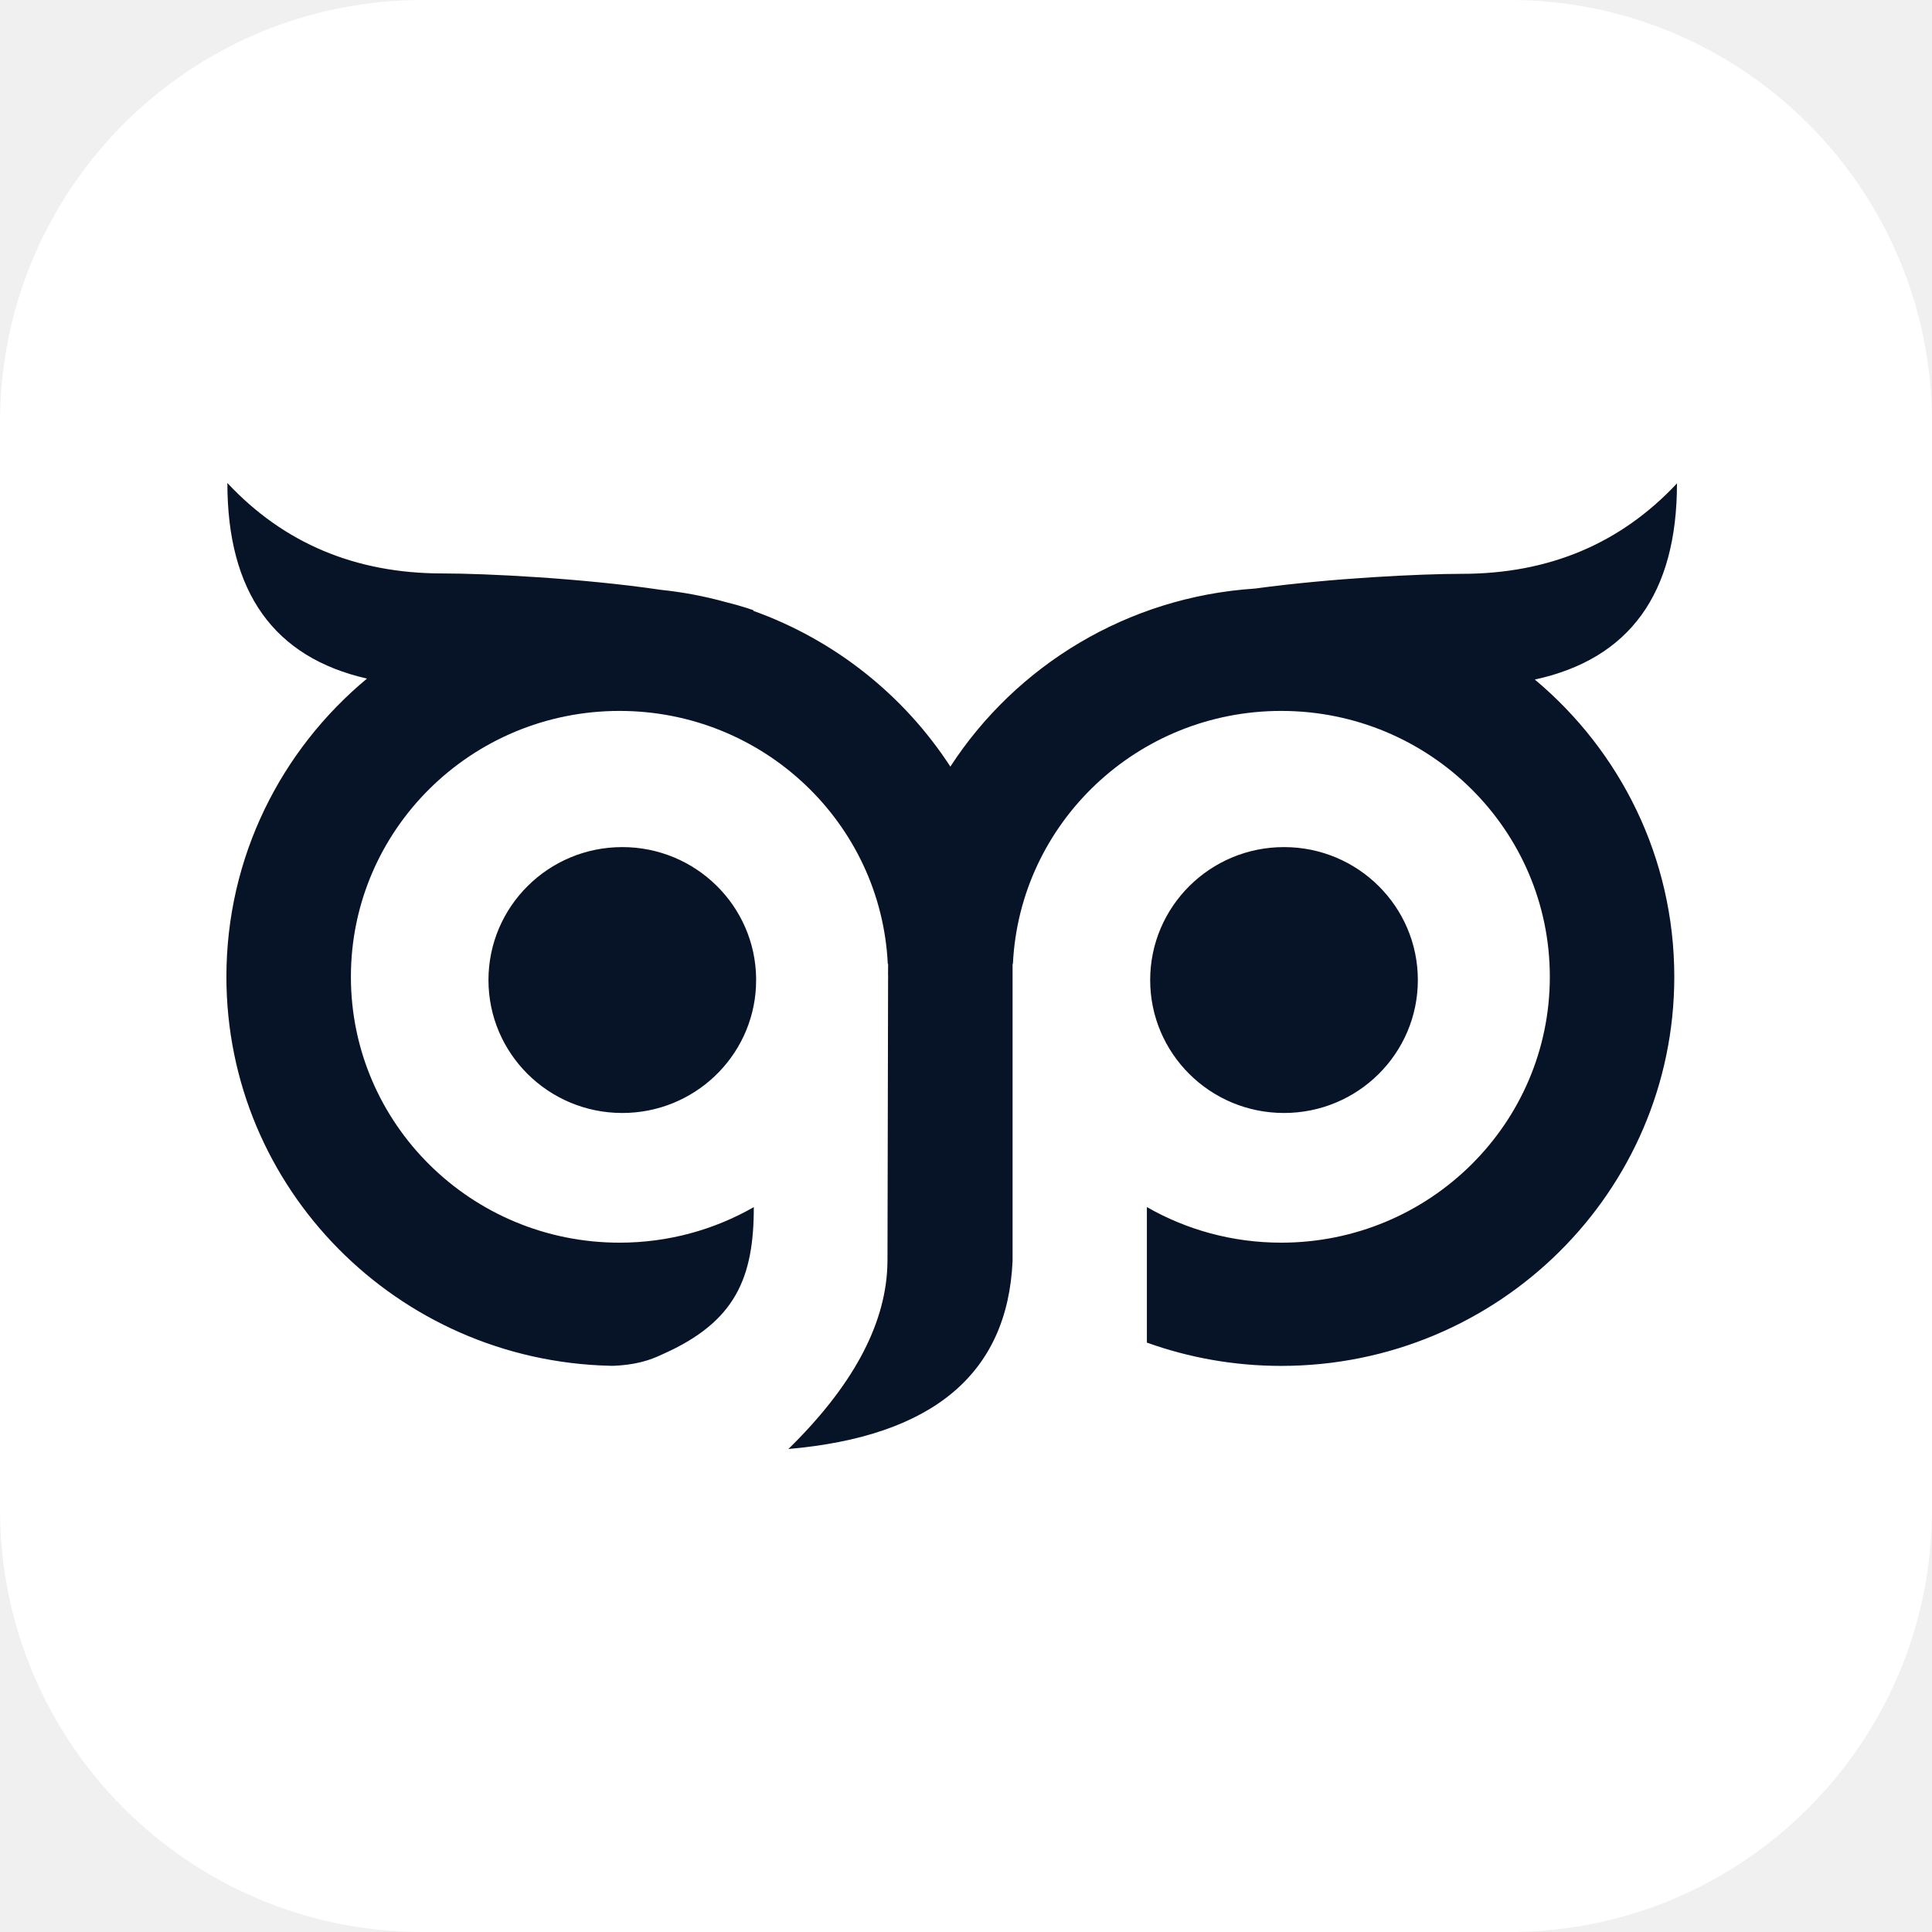
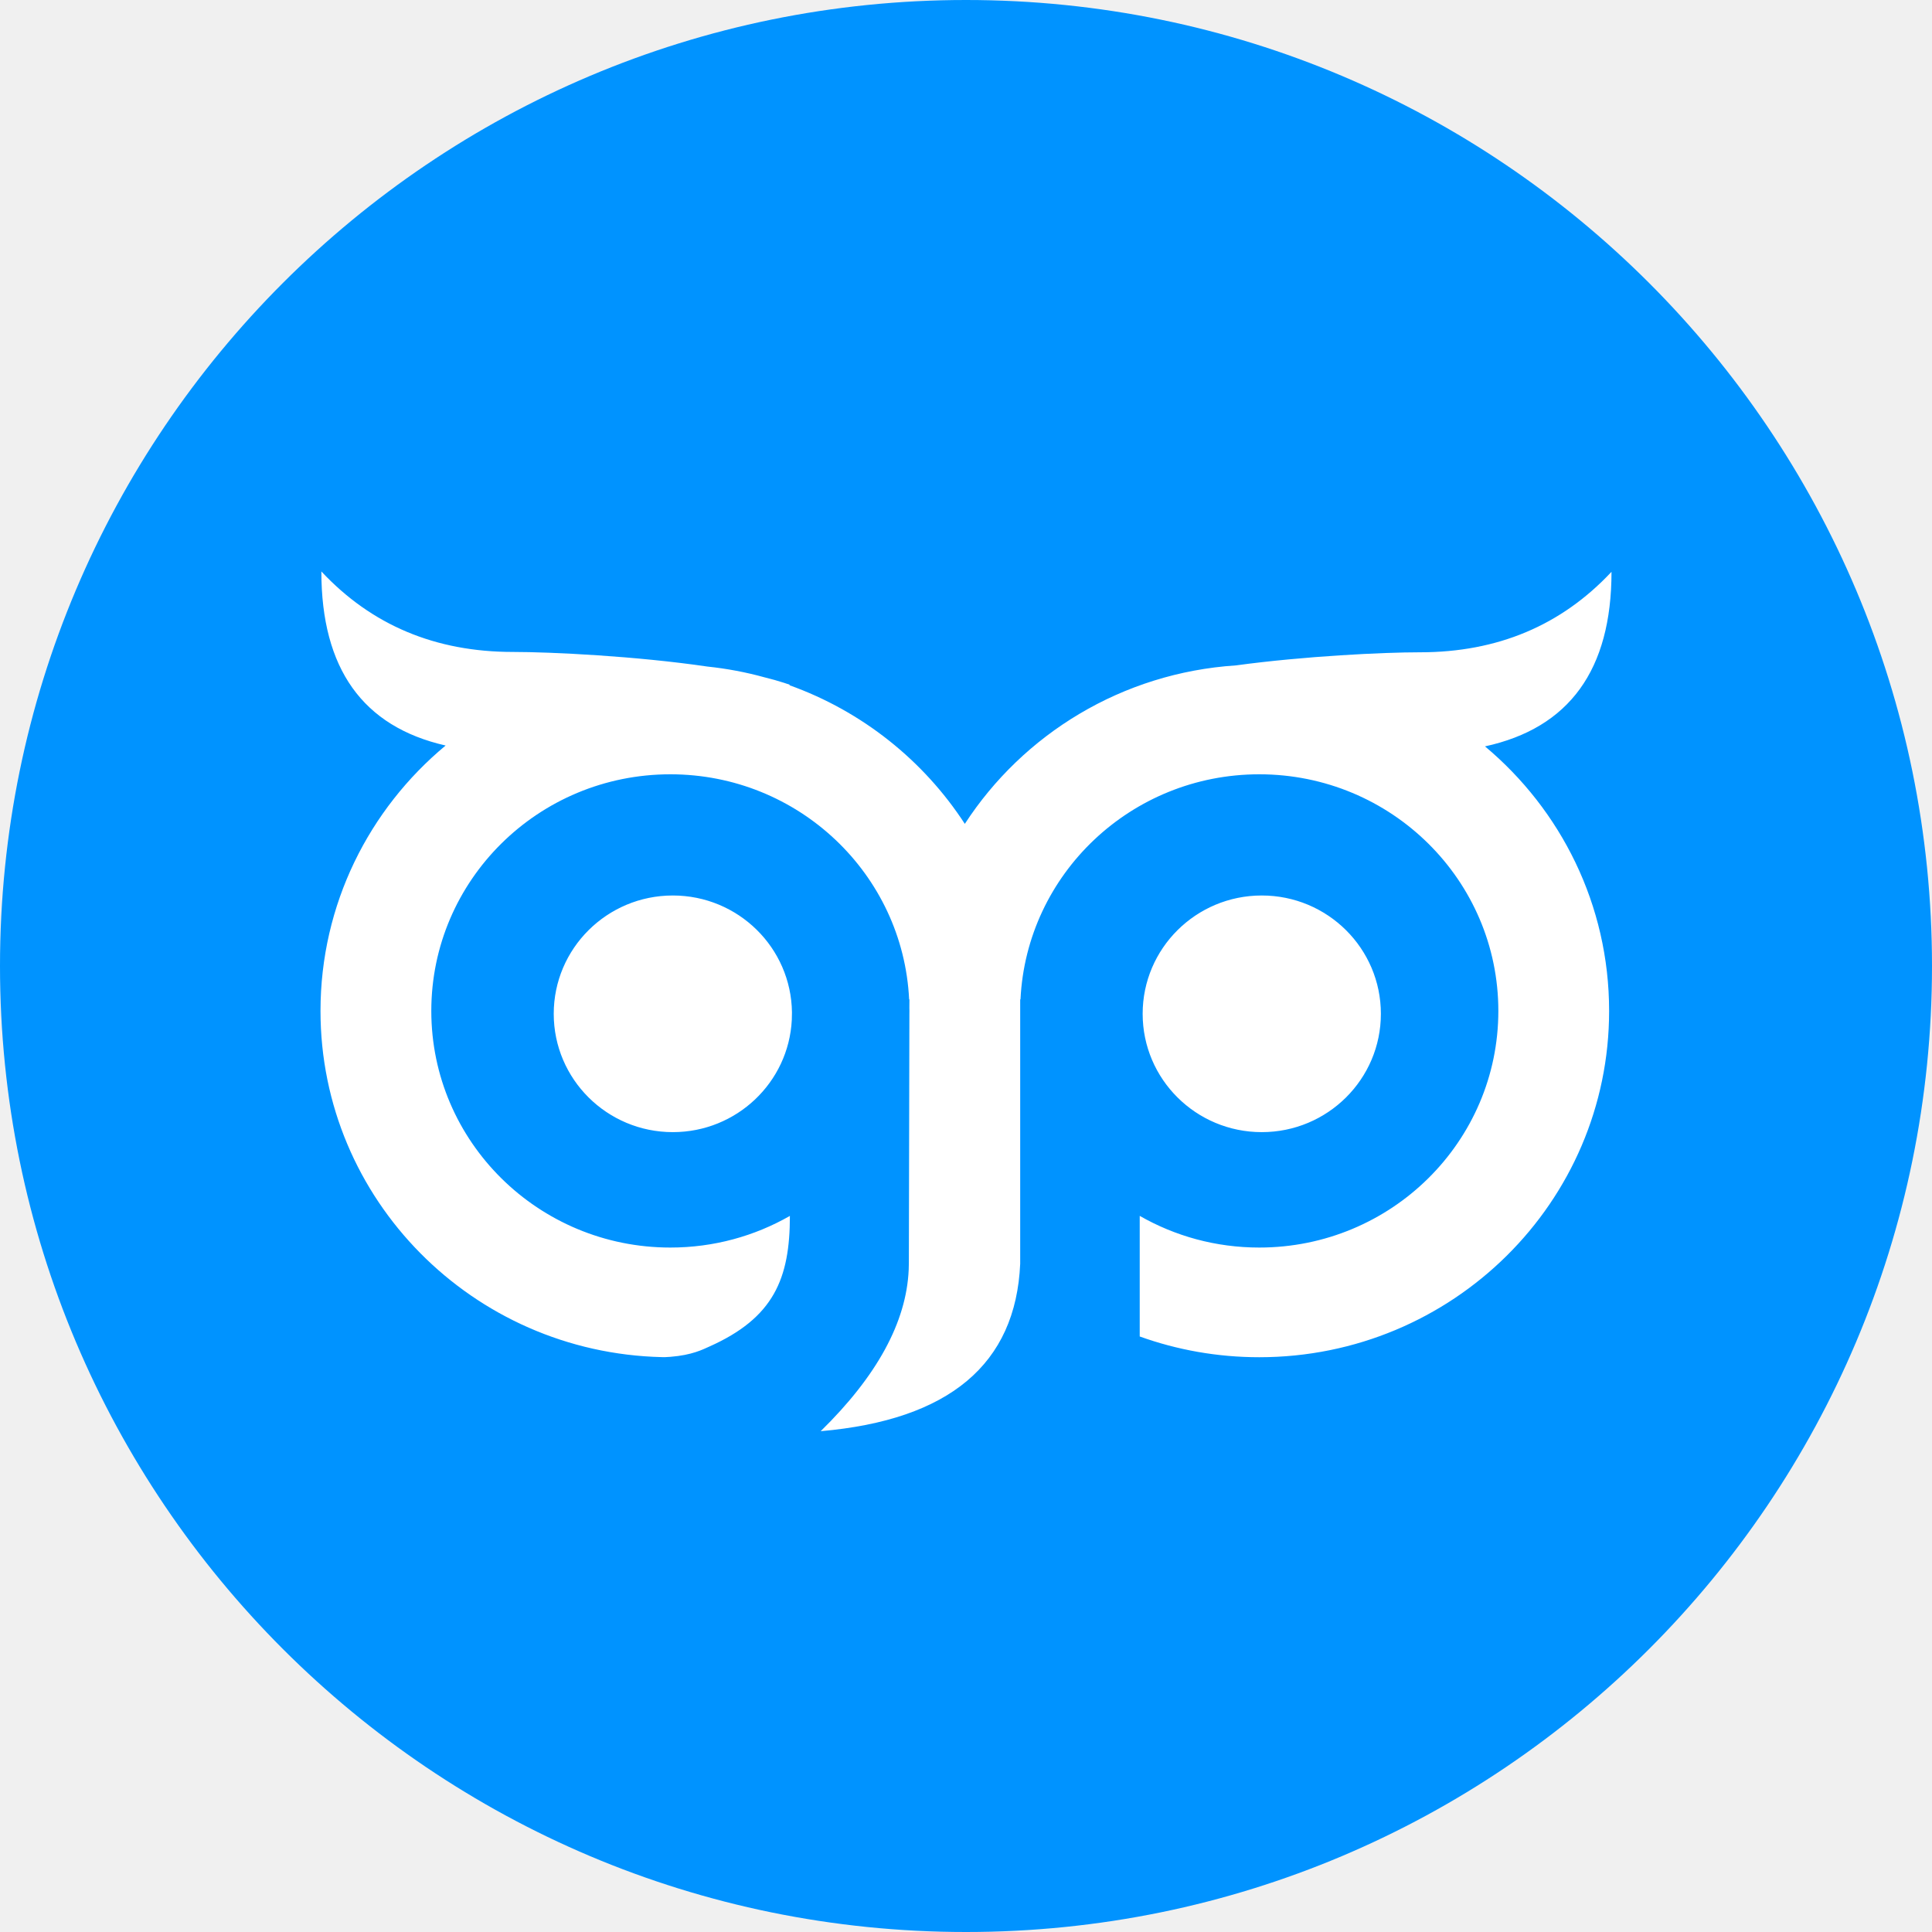
<svg xmlns="http://www.w3.org/2000/svg" width="64" height="64" viewBox="0 0 64 64" fill="none">
-   <rect width="64" height="64" rx="14" fill="#FFFFFF" />
-   <g transform="translate(7.5 16)">
-     <path fill-rule="evenodd" clip-rule="evenodd" d="M0.032 0C1.901 1.998 4.276 2.996 7.159 2.996C8.59 2.996 11.752 3.151 14.4 3.54C15.128 3.616 15.839 3.751 16.527 3.941C16.786 4.005 17.028 4.072 17.249 4.144L17.464 4.216L17.455 4.235C20.161 5.205 22.449 7.036 23.982 9.395C26.15 6.057 29.834 3.774 34.072 3.497C36.633 3.149 39.563 3.009 40.925 3.009C43.807 3.009 46.183 2.01 48.052 0.013C48.052 3.662 46.482 5.828 43.343 6.511C46.169 8.875 47.963 12.409 47.963 16.358C47.963 23.476 42.133 29.247 34.942 29.247C33.379 29.247 31.881 28.974 30.492 28.475L30.492 23.986C31.801 24.736 33.321 25.165 34.942 25.165C39.856 25.165 43.84 21.222 43.84 16.358C43.84 11.493 39.856 7.55 34.942 7.55C30.173 7.55 26.28 11.263 26.054 15.928L26.043 15.928L26.043 25.768C25.878 29.505 23.402 31.583 18.617 32C20.714 29.946 21.806 27.943 21.893 25.992L21.899 25.738L21.919 16.455L21.92 16.358L21.918 16.252L21.92 15.928L21.909 15.928C21.683 11.263 17.79 7.55 13.022 7.55C8.107 7.55 4.124 11.493 4.124 16.358C4.124 21.222 8.107 25.165 13.022 25.165C14.643 25.165 16.162 24.736 17.471 23.987C17.471 26.323 16.872 27.782 14.466 28.853C14.234 28.957 13.828 29.169 13.024 29.232L12.823 29.244L12.71 29.243C5.662 29.079 0 23.373 0 16.358C0 12.391 1.81 8.844 4.657 6.479C1.573 5.777 0.032 3.617 0.032 0ZM13.114 12.061C15.544 12.061 17.518 14.003 17.548 16.41C17.545 16.506 17.543 16.599 17.542 16.693C17.424 19.018 15.487 20.869 13.114 20.869C10.666 20.869 8.681 18.897 8.681 16.465C8.681 14.033 10.666 12.061 13.114 12.061ZM35.034 12.061C37.483 12.061 39.468 14.033 39.468 16.465C39.468 18.897 37.483 20.869 35.034 20.869C32.586 20.869 30.601 18.897 30.601 16.465C30.601 14.033 32.586 12.061 35.034 12.061Z" fill="#071427" />
+   <circle cx="32" cy="32" r="32" fill="#0093FF" />
+   <g transform="translate(10.617 18.93) scale(0.89)">
+     <path fill-rule="evenodd" clip-rule="evenodd" d="M0.032 0C1.901 1.998 4.276 2.996 7.159 2.996C8.59 2.996 11.752 3.151 14.4 3.54C15.128 3.616 15.839 3.751 16.527 3.941C16.786 4.005 17.028 4.072 17.249 4.144L17.464 4.216L17.455 4.235C20.161 5.205 22.449 7.036 23.982 9.395C26.15 6.057 29.834 3.774 34.072 3.497C36.633 3.149 39.563 3.009 40.925 3.009C43.807 3.009 46.183 2.01 48.052 0.013C48.052 3.662 46.482 5.828 43.343 6.511C46.169 8.875 47.963 12.409 47.963 16.358C47.963 23.476 42.133 29.247 34.942 29.247C33.379 29.247 31.881 28.974 30.492 28.475L30.492 23.986C31.801 24.736 33.321 25.165 34.942 25.165C39.856 25.165 43.84 21.222 43.84 16.358C43.84 11.493 39.856 7.55 34.942 7.55C30.173 7.55 26.28 11.263 26.054 15.928L26.043 15.928L26.043 25.768C25.878 29.505 23.402 31.583 18.617 32C20.714 29.946 21.806 27.943 21.893 25.992L21.899 25.738L21.919 16.455L21.92 16.358L21.918 16.252L21.92 15.928L21.909 15.928C21.683 11.263 17.79 7.55 13.022 7.55C8.107 7.55 4.124 11.493 4.124 16.358C4.124 21.222 8.107 25.165 13.022 25.165C14.643 25.165 16.162 24.736 17.471 23.987C17.471 26.323 16.872 27.782 14.466 28.853C14.234 28.957 13.828 29.169 13.024 29.232L12.823 29.244L12.71 29.243C5.662 29.079 0 23.373 0 16.358C0 12.391 1.81 8.844 4.657 6.479C1.573 5.777 0.032 3.617 0.032 0ZM13.114 12.061C15.544 12.061 17.518 14.003 17.548 16.41C17.545 16.506 17.543 16.599 17.542 16.693C17.424 19.018 15.487 20.869 13.114 20.869C10.666 20.869 8.681 18.897 8.681 16.465C8.681 14.033 10.666 12.061 13.114 12.061ZM35.034 12.061C37.483 12.061 39.468 14.033 39.468 16.465C39.468 18.897 37.483 20.869 35.034 20.869C32.586 20.869 30.601 18.897 30.601 16.465C30.601 14.033 32.586 12.061 35.034 12.061Z" fill="#FFFFFF" />
  </g>
</svg>
